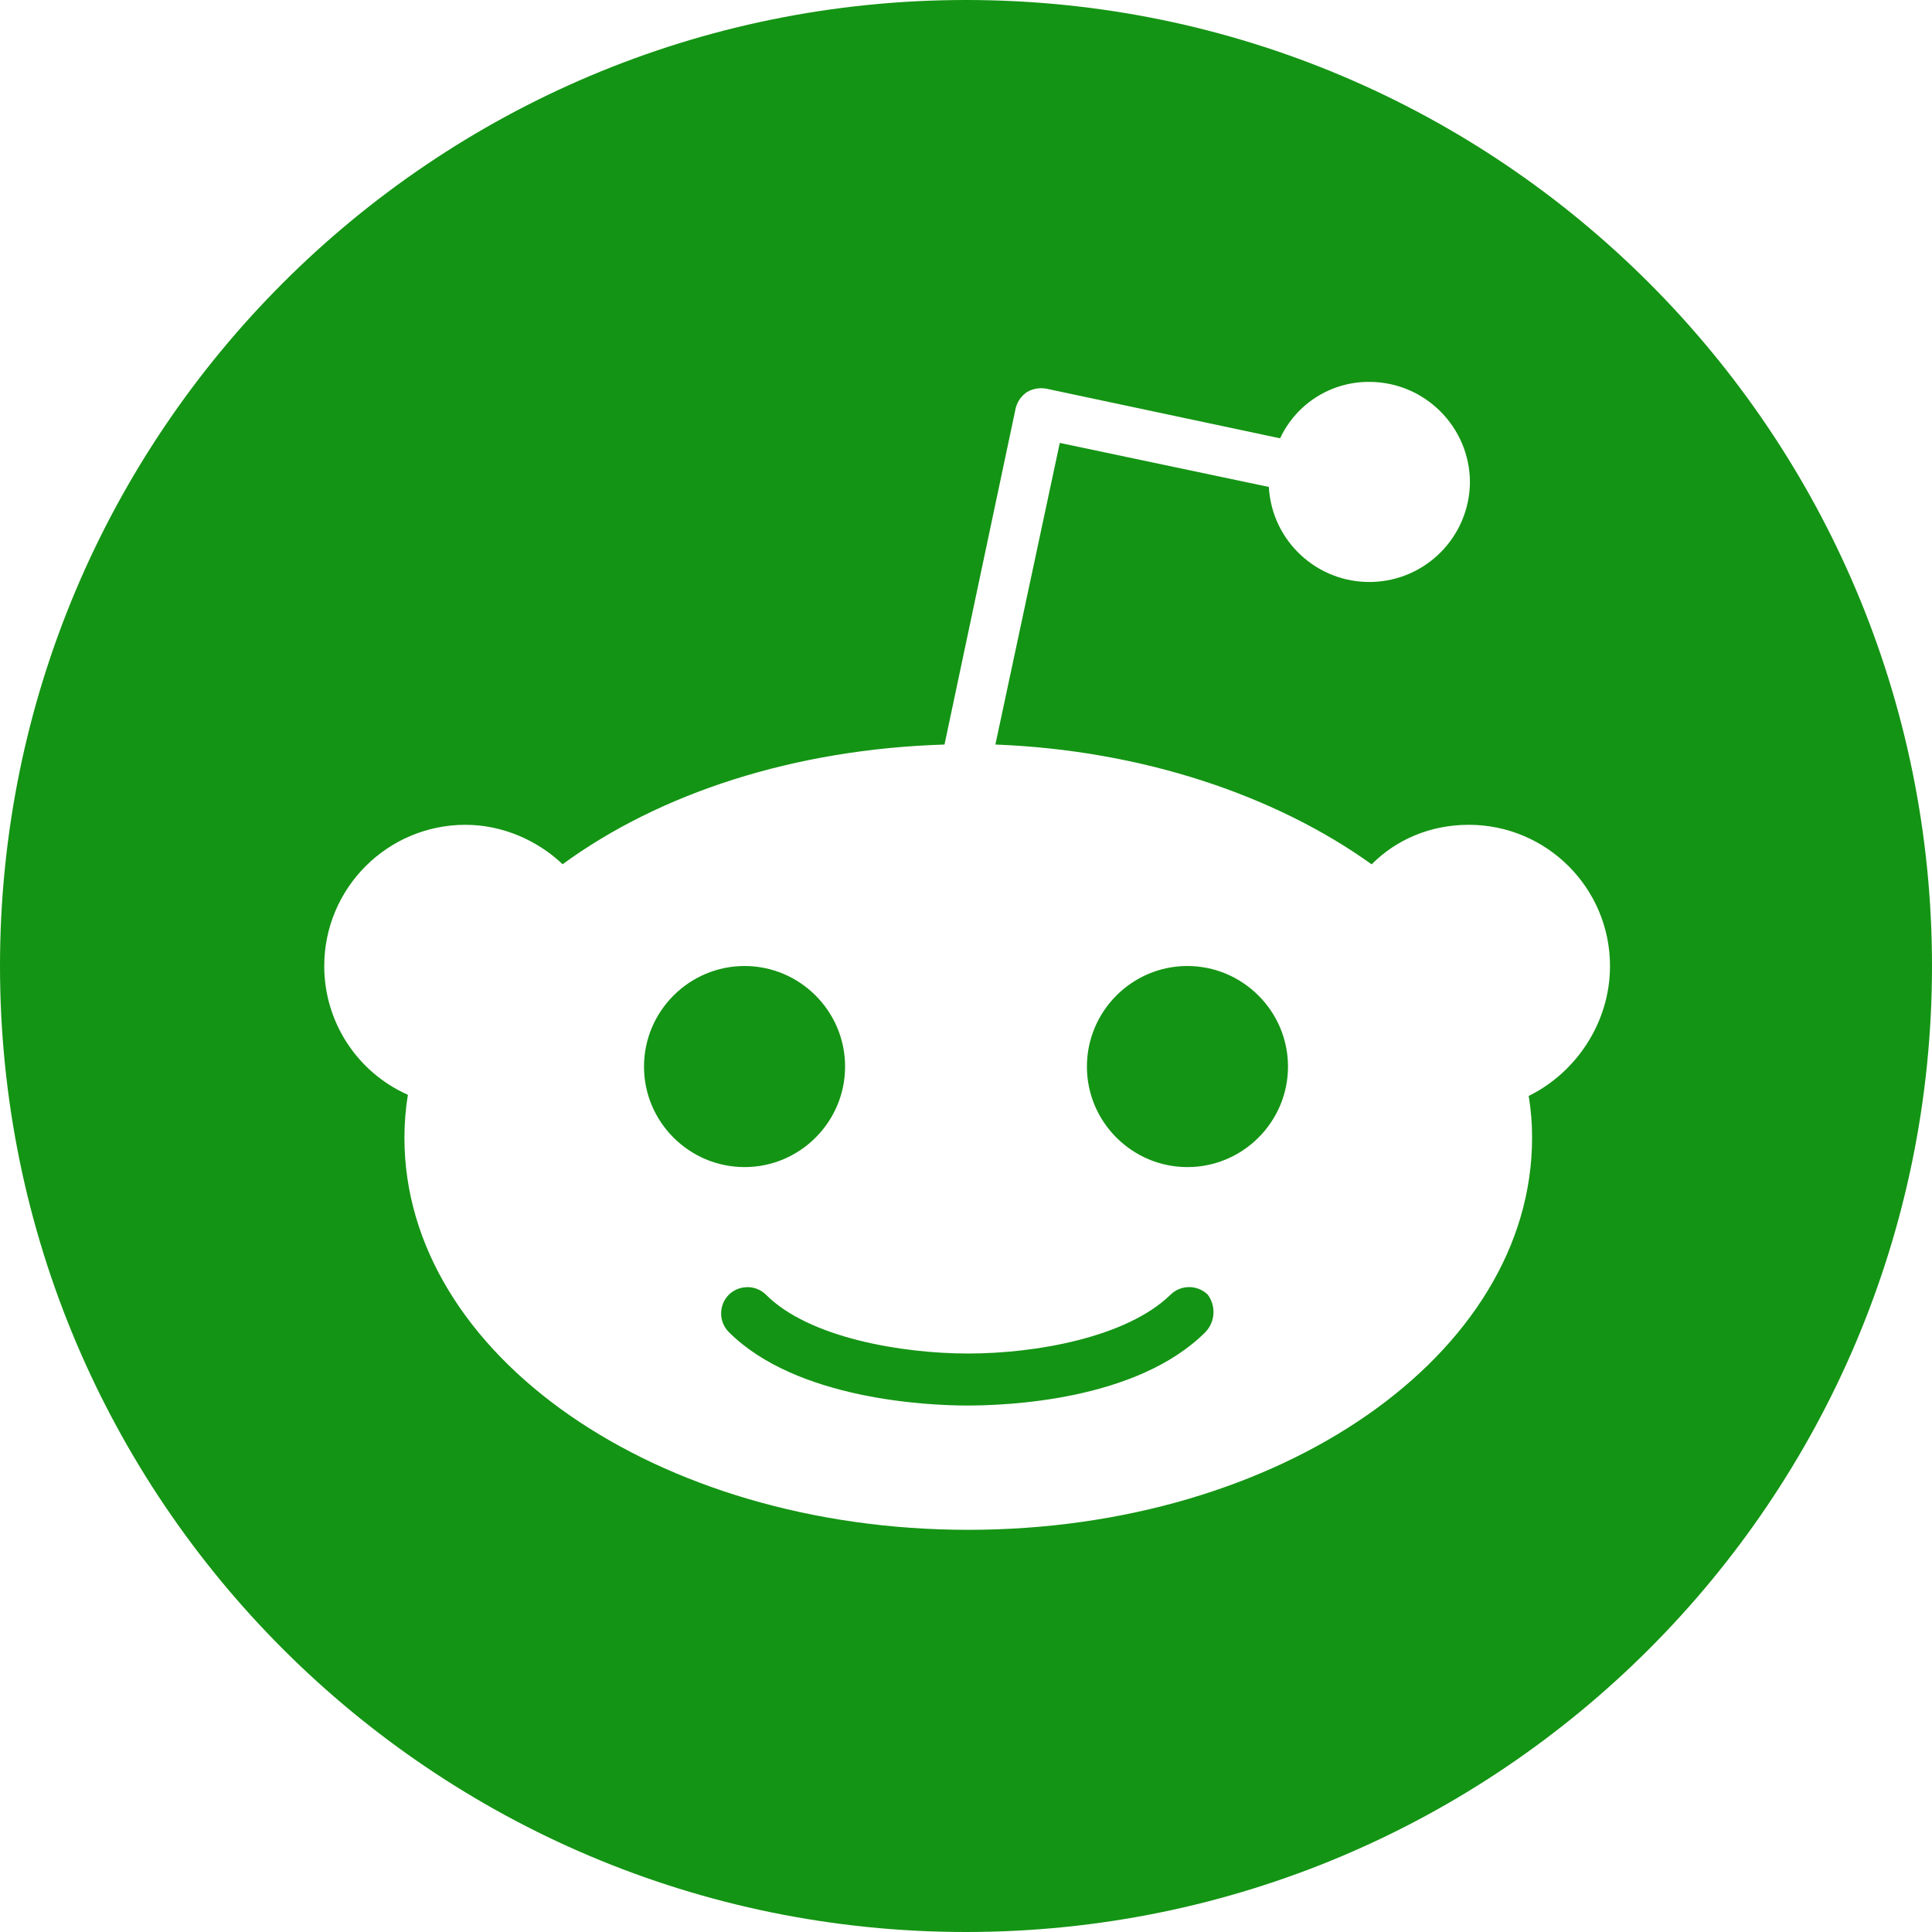
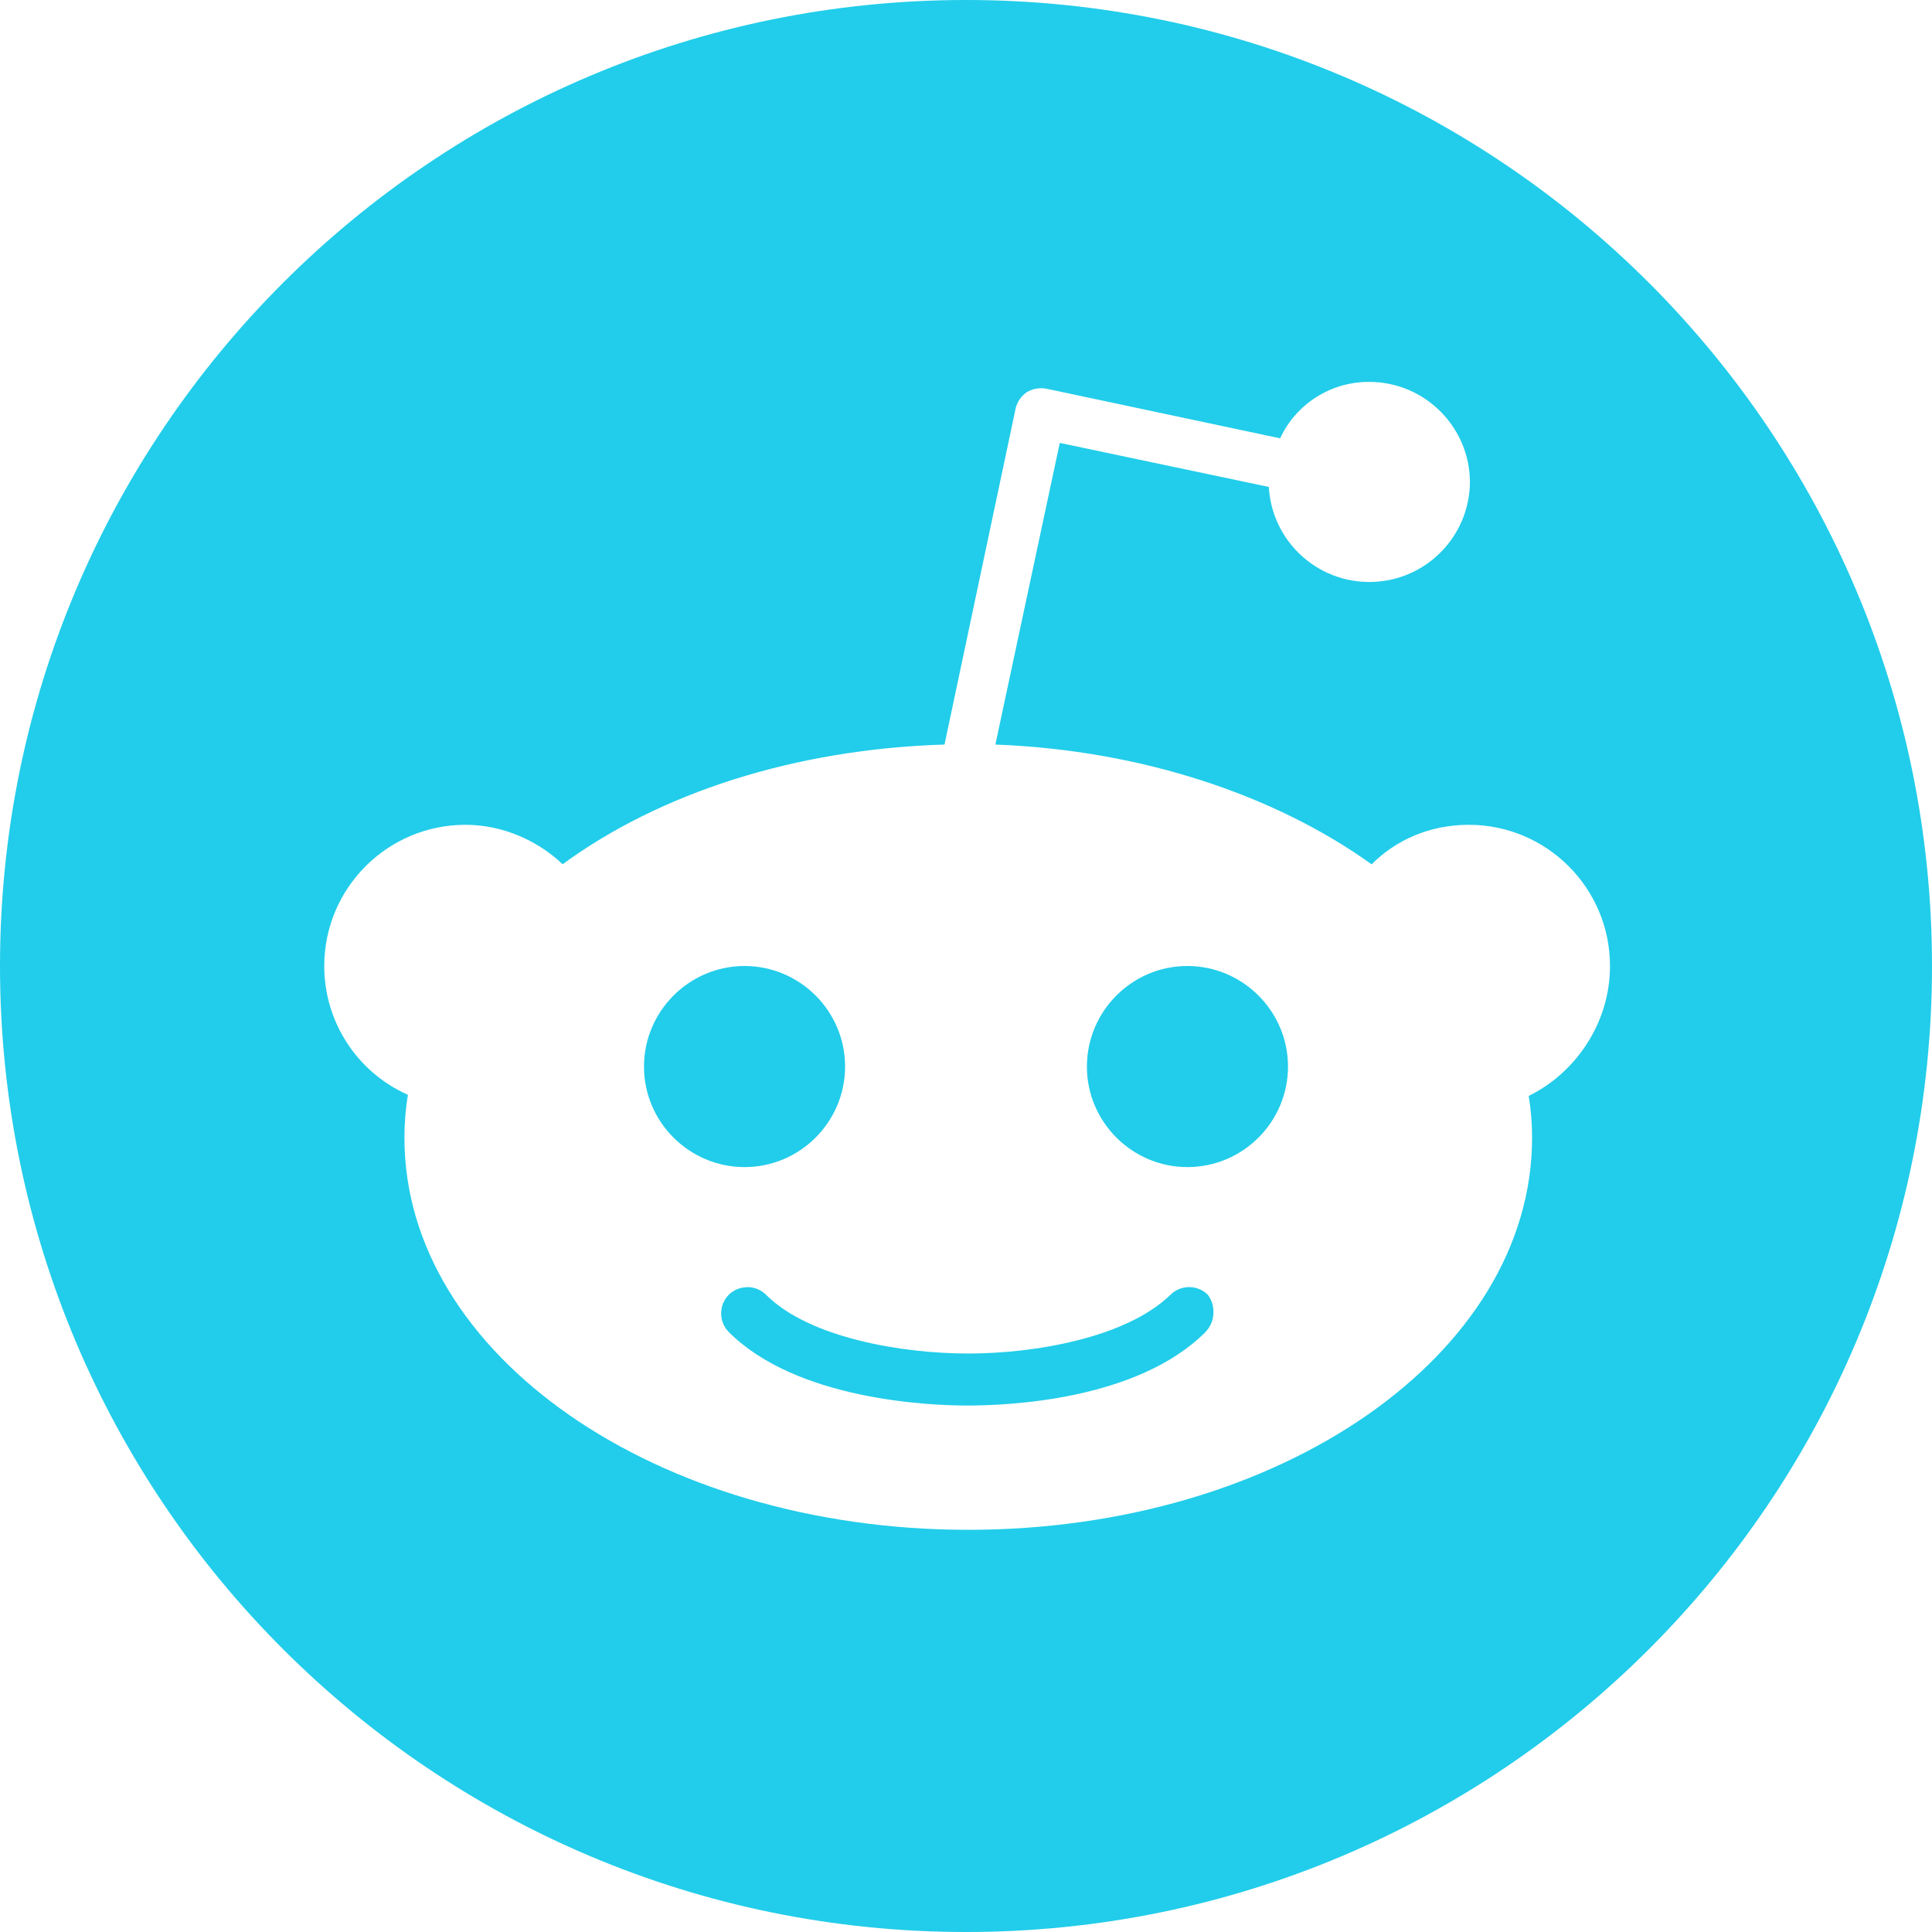
<svg xmlns="http://www.w3.org/2000/svg" role="img" viewBox="0 0 24 24">
-   <path fill="#149414" d="M12 0A12 12 0 0 0 0 12a12 12 0 0 0 12 12 12 12 0 0 0 12-12A12 12 0 0 0 12 0zm5.01 4.744c.688 0 1.25.561 1.25 1.249a1.25 1.25 0 0 1-2.498.056l-2.597-.547-.8 3.747c1.824.07 3.48.632 4.674 1.488.308-.309.73-.491 1.207-.491.968 0 1.754.786 1.754 1.754 0 .716-.435 1.333-1.01 1.614a3.111 3.111 0 0 1 .042.52c0 2.694-3.13 4.87-7.004 4.87-3.874 0-7.004-2.176-7.004-4.87 0-.183.015-.366.043-.534A1.748 1.748 0 0 1 4.028 12c0-.968.786-1.754 1.754-1.754.463 0 .898.196 1.207.49 1.207-.883 2.878-1.43 4.744-1.487l.885-4.182a.342.342 0 0 1 .14-.197.35.35 0 0 1 .238-.042l2.906.617a1.214 1.214 0 0 1 1.108-.701zM9.25 12C8.561 12 8 12.562 8 13.25c0 .687.561 1.248 1.25 1.248.687 0 1.248-.561 1.248-1.249 0-.688-.561-1.249-1.249-1.249zm5.5 0c-.687 0-1.248.561-1.248 1.25 0 .687.561 1.248 1.249 1.248.688 0 1.249-.561 1.249-1.249 0-.687-.562-1.249-1.25-1.249zm-5.466 3.99a.327.327 0 0 0-.231.094.33.33 0 0 0 0 .463c.842.842 2.484.913 2.961.913.477 0 2.105-.056 2.961-.913a.361.361 0 0 0 .029-.463.33.33 0 0 0-.464 0c-.547.533-1.684.73-2.512.73-.828 0-1.979-.196-2.512-.73a.326.326 0 0 0-.232-.095z" />
+   <path fill="#21cdea" d="M12 0A12 12 0 0 0 0 12a12 12 0 0 0 12 12 12 12 0 0 0 12-12A12 12 0 0 0 12 0zm5.01 4.744c.688 0 1.25.561 1.25 1.249a1.25 1.25 0 0 1-2.498.056l-2.597-.547-.8 3.747c1.824.07 3.48.632 4.674 1.488.308-.309.73-.491 1.207-.491.968 0 1.754.786 1.754 1.754 0 .716-.435 1.333-1.01 1.614a3.111 3.111 0 0 1 .042.52c0 2.694-3.13 4.87-7.004 4.87-3.874 0-7.004-2.176-7.004-4.87 0-.183.015-.366.043-.534A1.748 1.748 0 0 1 4.028 12c0-.968.786-1.754 1.754-1.754.463 0 .898.196 1.207.49 1.207-.883 2.878-1.43 4.744-1.487l.885-4.182a.342.342 0 0 1 .14-.197.35.35 0 0 1 .238-.042l2.906.617a1.214 1.214 0 0 1 1.108-.701zM9.25 12C8.561 12 8 12.562 8 13.25c0 .687.561 1.248 1.25 1.248.687 0 1.248-.561 1.248-1.249 0-.688-.561-1.249-1.249-1.249zm5.5 0c-.687 0-1.248.561-1.248 1.25 0 .687.561 1.248 1.249 1.248.688 0 1.249-.561 1.249-1.249 0-.687-.562-1.249-1.25-1.249zm-5.466 3.99a.327.327 0 0 0-.231.094.33.33 0 0 0 0 .463c.842.842 2.484.913 2.961.913.477 0 2.105-.056 2.961-.913a.361.361 0 0 0 .029-.463.33.33 0 0 0-.464 0c-.547.533-1.684.73-2.512.73-.828 0-1.979-.196-2.512-.73a.326.326 0 0 0-.232-.095z" />
</svg>
